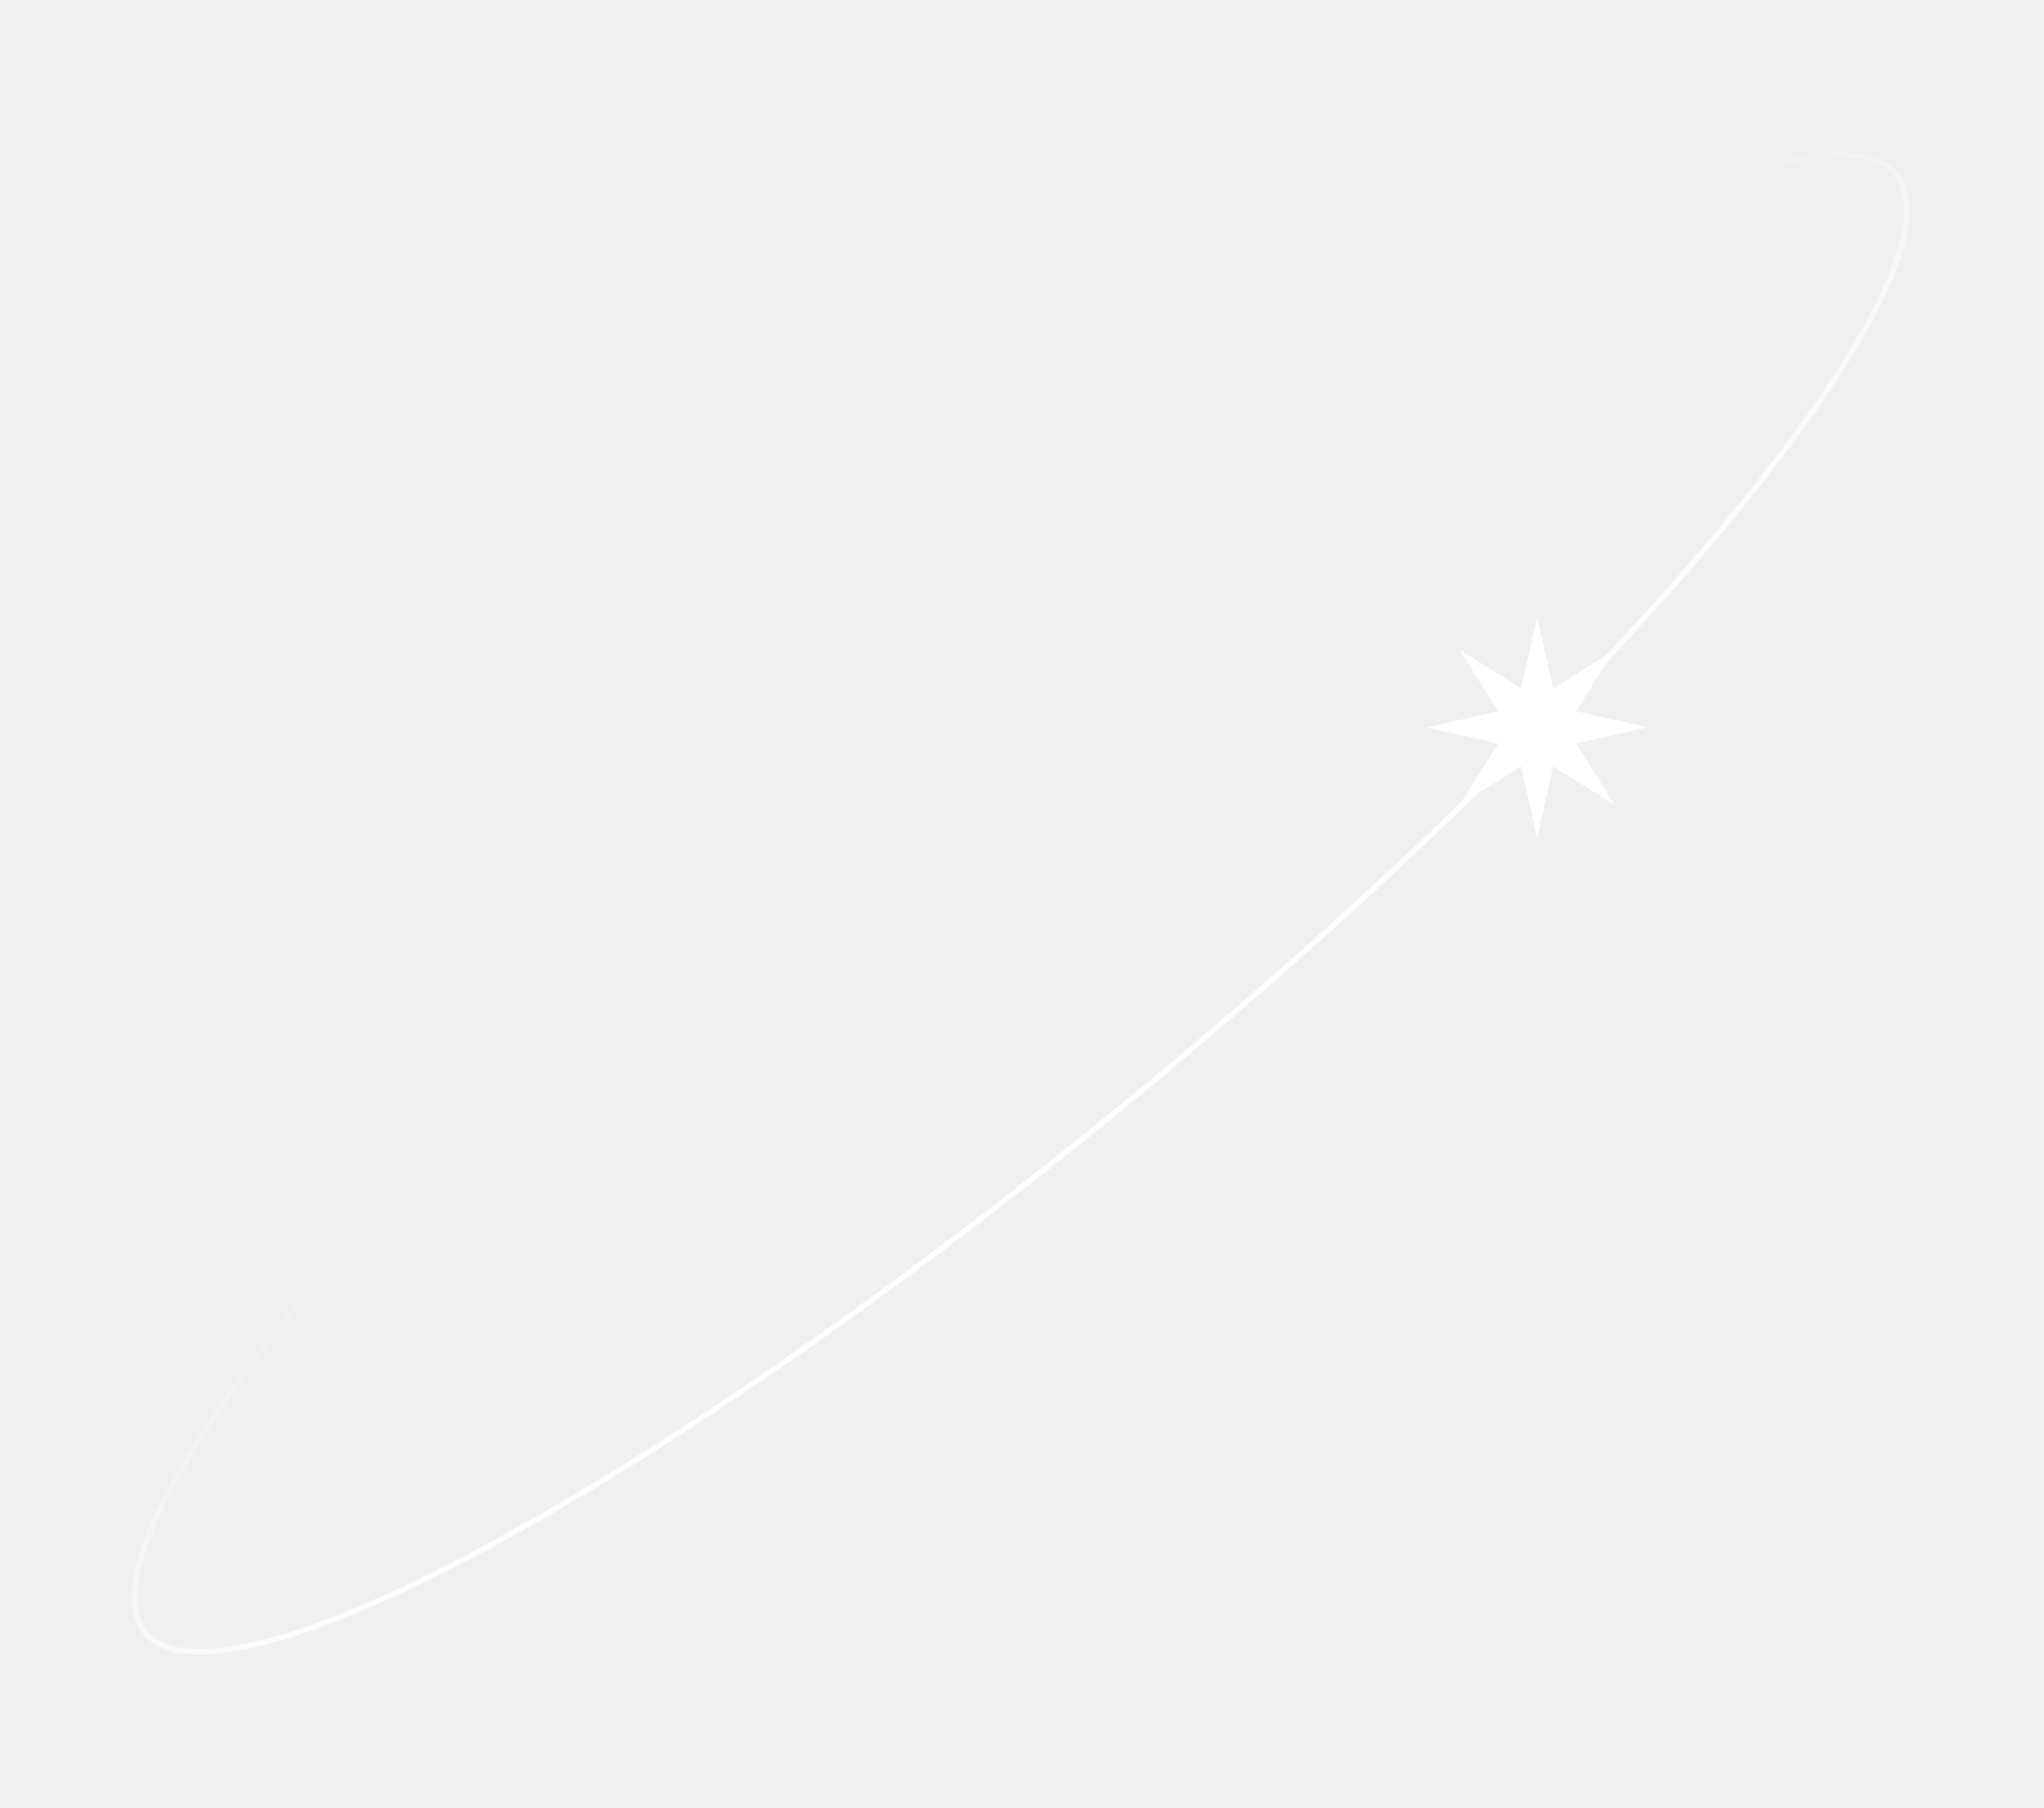
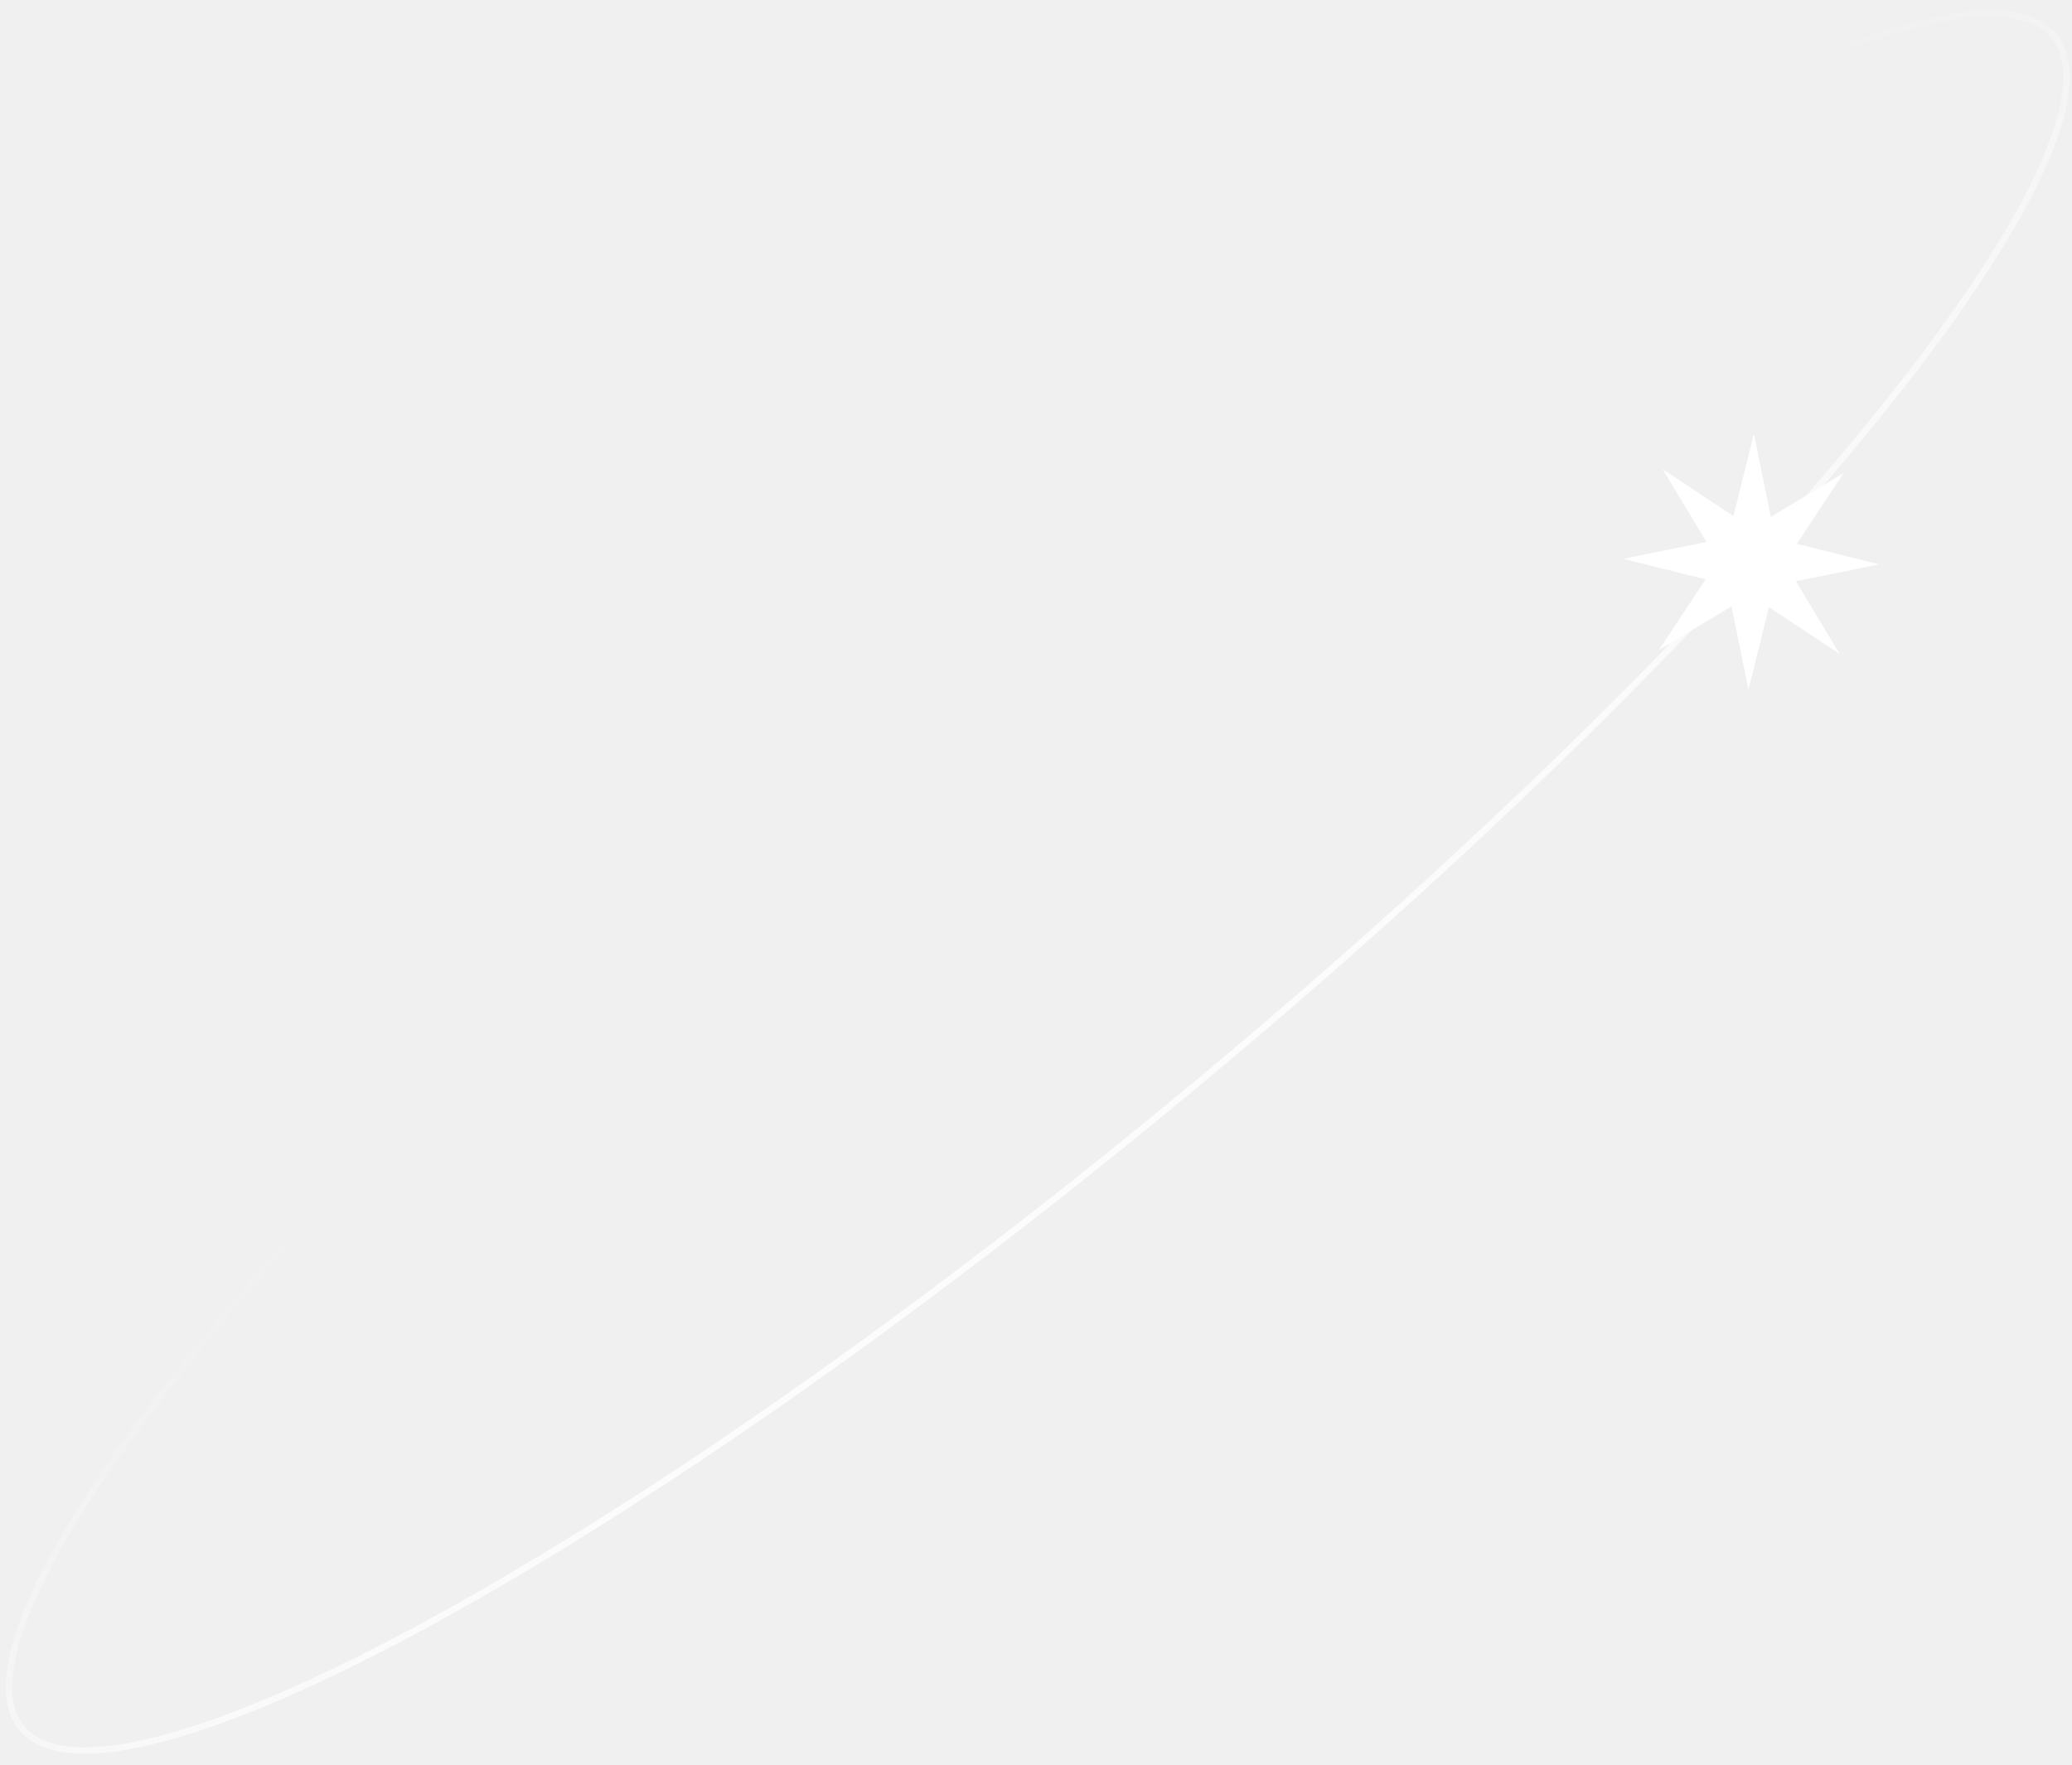
- <svg xmlns="http://www.w3.org/2000/svg" width="371" height="328" viewBox="0 0 371 328" fill="none">
-   <path d="M279 112L281.923 124.942L293.142 117.858L286.058 129.077L299 132L286.058 134.923L293.142 146.142L281.923 139.058L279 152L276.077 139.058L264.858 146.142L271.942 134.923L259 132L271.942 129.077L264.858 117.858L276.077 124.942L279 112Z" fill="white" />
-   <path d="M344.107 31.567C345.786 33.582 346.425 36.46 346.007 40.185C345.59 43.91 344.121 48.422 341.662 53.624C336.745 64.023 327.92 77.07 315.879 91.89C291.803 121.524 254.936 158.17 210.984 194.795C167.032 231.421 124.337 261.074 90.847 279.411C74.098 288.582 59.674 294.909 48.558 297.87C42.999 299.35 38.295 299.981 34.556 299.72C30.817 299.459 28.102 298.312 26.423 296.297C24.744 294.282 24.105 291.404 24.523 287.68C24.94 283.955 26.409 279.442 28.868 274.241C33.785 263.841 42.61 250.795 54.651 235.975C78.727 206.341 115.594 169.695 159.546 133.069C203.498 96.443 246.193 66.79 279.683 48.453C296.432 39.283 310.856 32.956 321.972 29.995C327.531 28.514 332.235 27.883 335.974 28.145C339.712 28.406 342.428 29.553 344.107 31.567Z" stroke="url(#paint0_linear_26_228)" />
+ <svg xmlns="http://www.w3.org/2000/svg" width="324" height="276" viewBox="0 0 324 276" fill="none">
+   <g clip-path="url(#clip0_116_6)">
+     <path d="M321.107 5.567C322.786 7.582 323.425 10.46 323.007 14.185C322.59 17.91 321.121 22.422 318.662 27.623C313.745 38.023 304.92 51.069 292.879 65.89C268.803 95.524 231.936 132.17 187.984 168.795C144.032 205.421 101.337 235.074 67.847 253.411C51.098 262.581 36.674 268.909 25.558 271.87C19.999 273.35 15.295 273.981 11.556 273.72C7.818 273.459 5.102 272.312 3.423 270.297C1.744 268.282 1.105 265.404 1.523 261.679C1.94 257.954 3.409 253.442 5.868 248.241C10.785 237.841 19.61 224.795 31.651 209.974C55.727 180.34 92.594 143.695 136.546 107.069C180.498 70.443 223.193 40.79 256.683 22.453C273.432 13.283 287.856 6.955 298.972 3.995C304.531 2.514 309.235 1.883 312.974 2.144C316.712 2.406 319.428 3.553 321.107 5.567Z" stroke="url(#paint0_linear_116_6)" />
+     <path d="M274.264 67.84L276.909 80.842L288.277 74L280.954 85.064L293.83 88.264L280.828 90.909L287.67 102.278L276.606 94.954L273.405 107.83L270.76 94.829L259.392 101.67L266.716 90.606L253.839 87.406L266.841 84.761L259.999 73.393L271.063 80.716L274.264 67.84Z" fill="white" />
+   </g>
  <defs>
-     <linearGradient id="paint0_linear_26_228" x1="165.553" y1="141.854" x2="208.045" y2="197.231" gradientUnits="userSpaceOnUse">
+     <linearGradient id="paint0_linear_116_6" x1="142.553" y1="115.854" x2="185.045" y2="171.231" gradientUnits="userSpaceOnUse">
      <stop stop-color="white" stop-opacity="0" />
-       <stop offset="1" stop-color="white" />
+       <stop offset="1" stop-color="white" stop-opacity="0.8" />
    </linearGradient>
+     <clipPath id="clip0_116_6">
+       <rect width="324" height="276" fill="white" />
+     </clipPath>
  </defs>
</svg>
